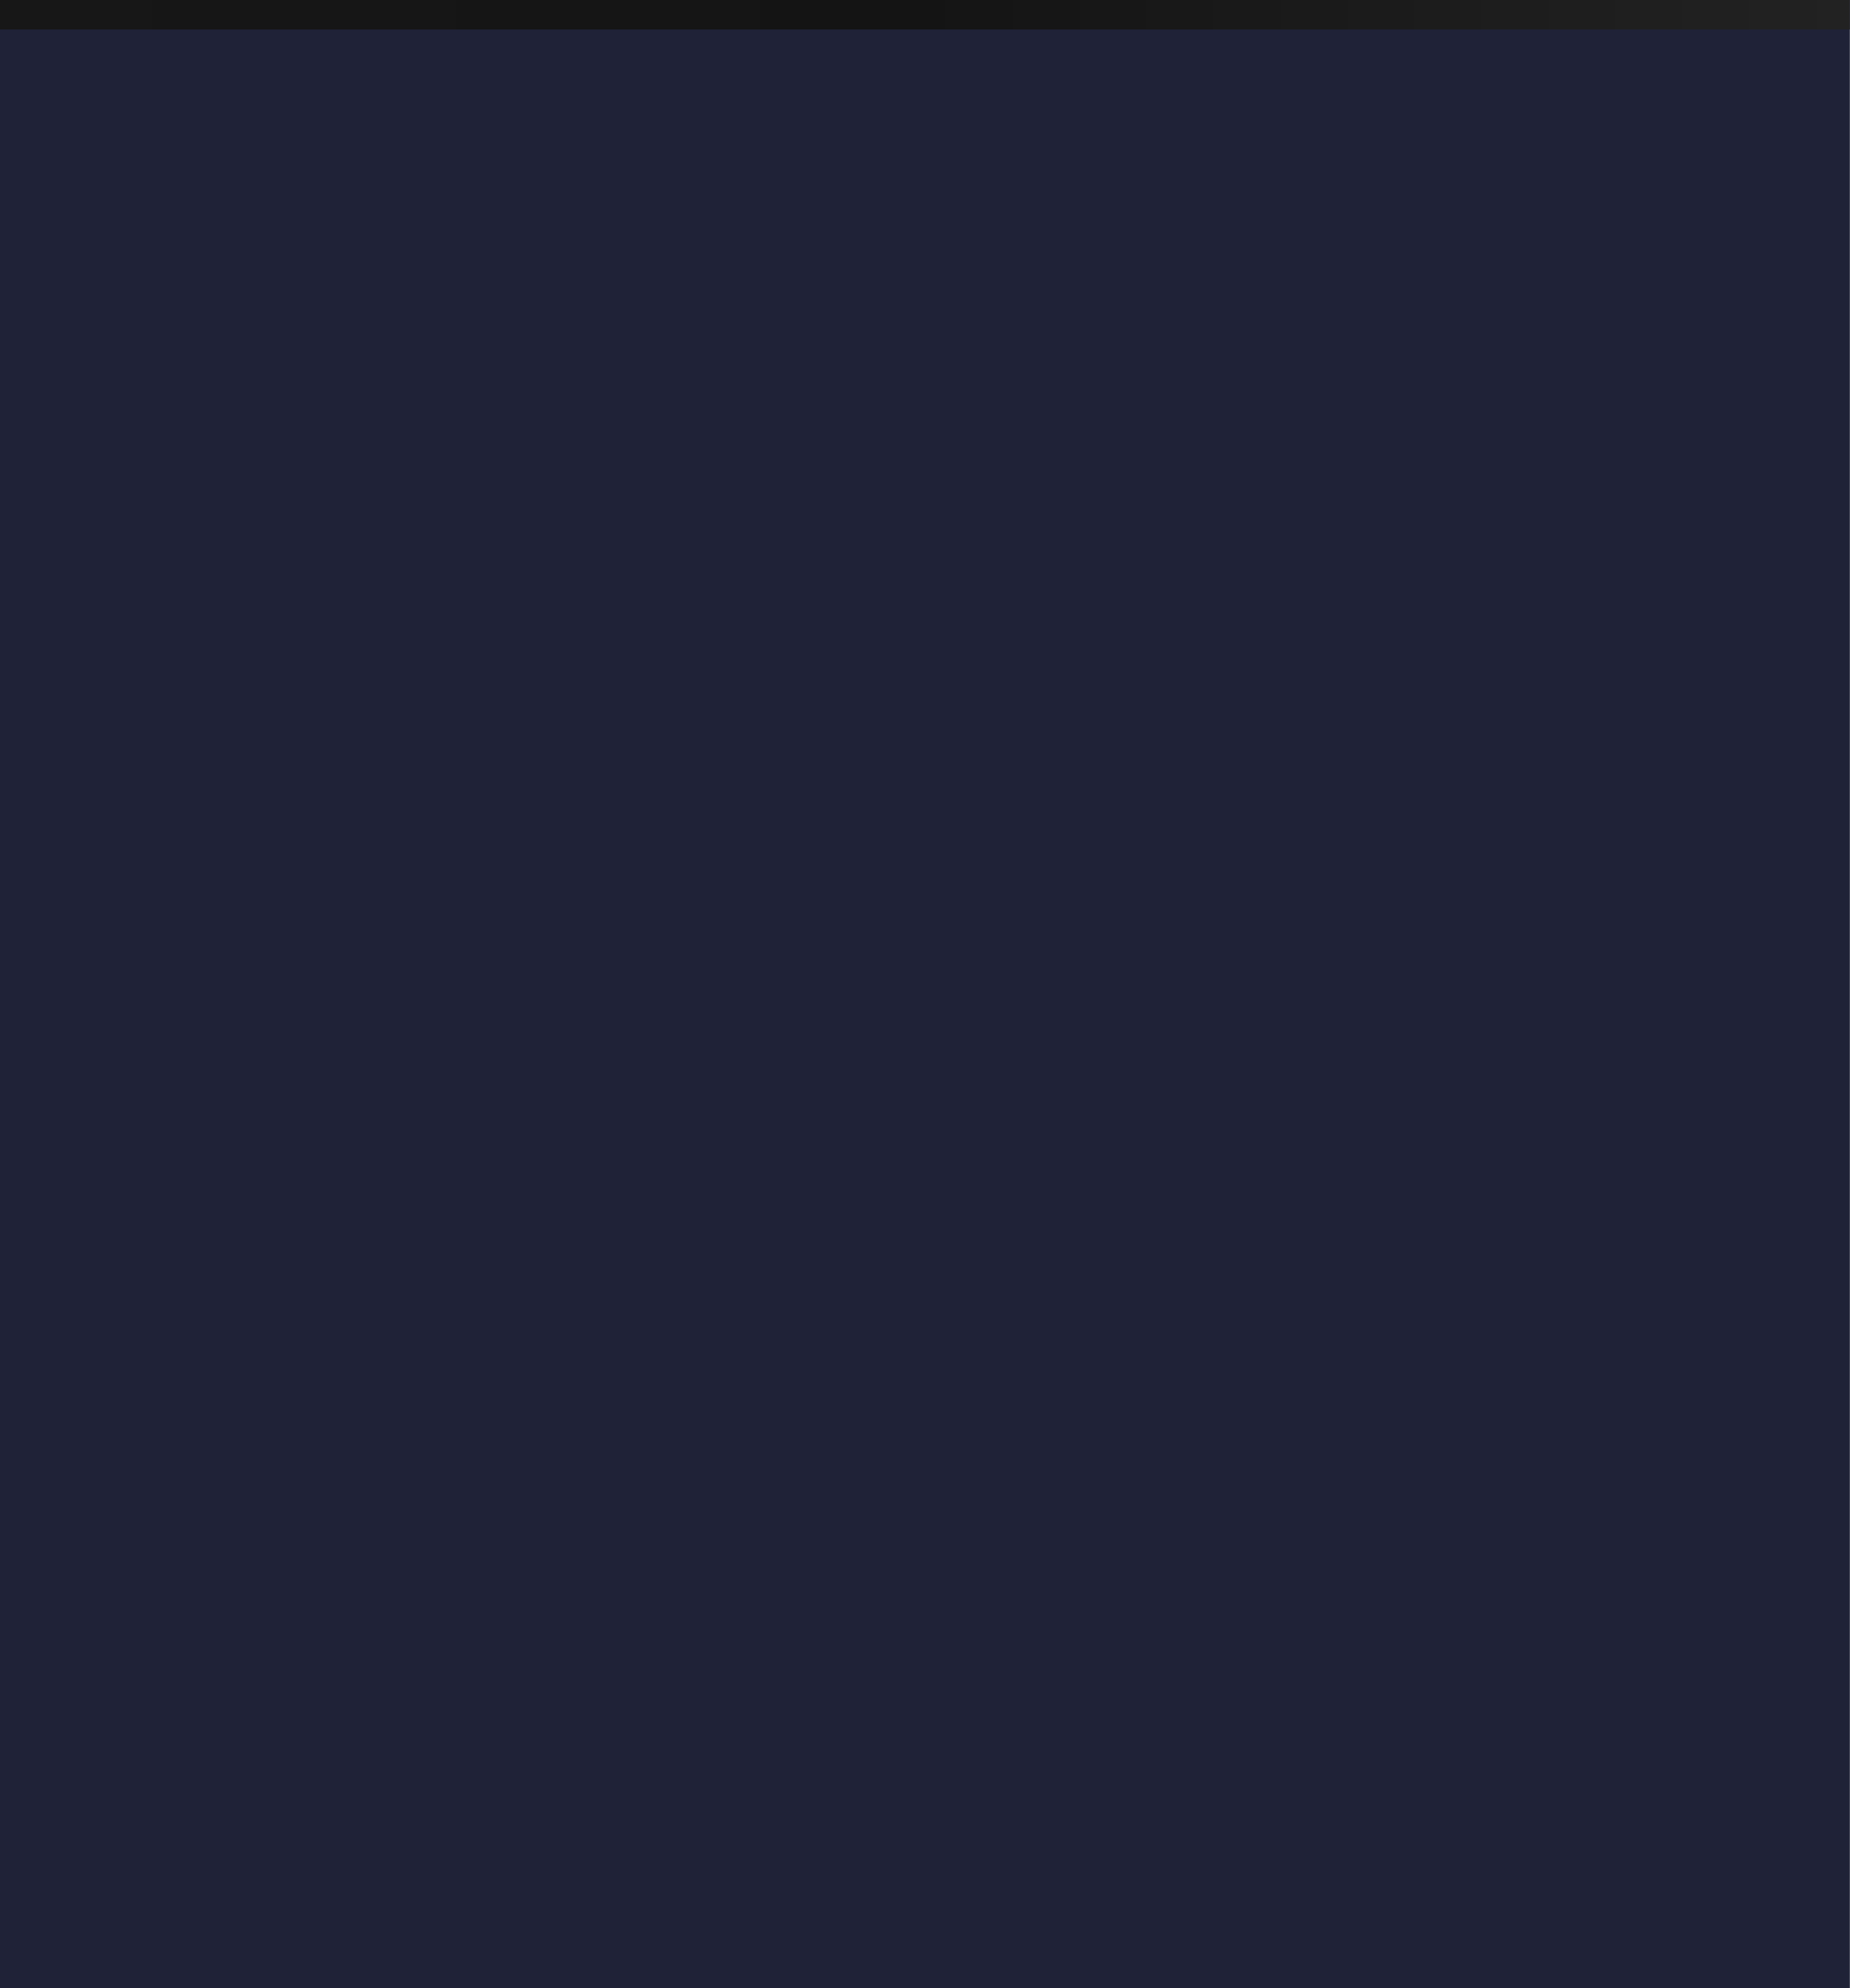
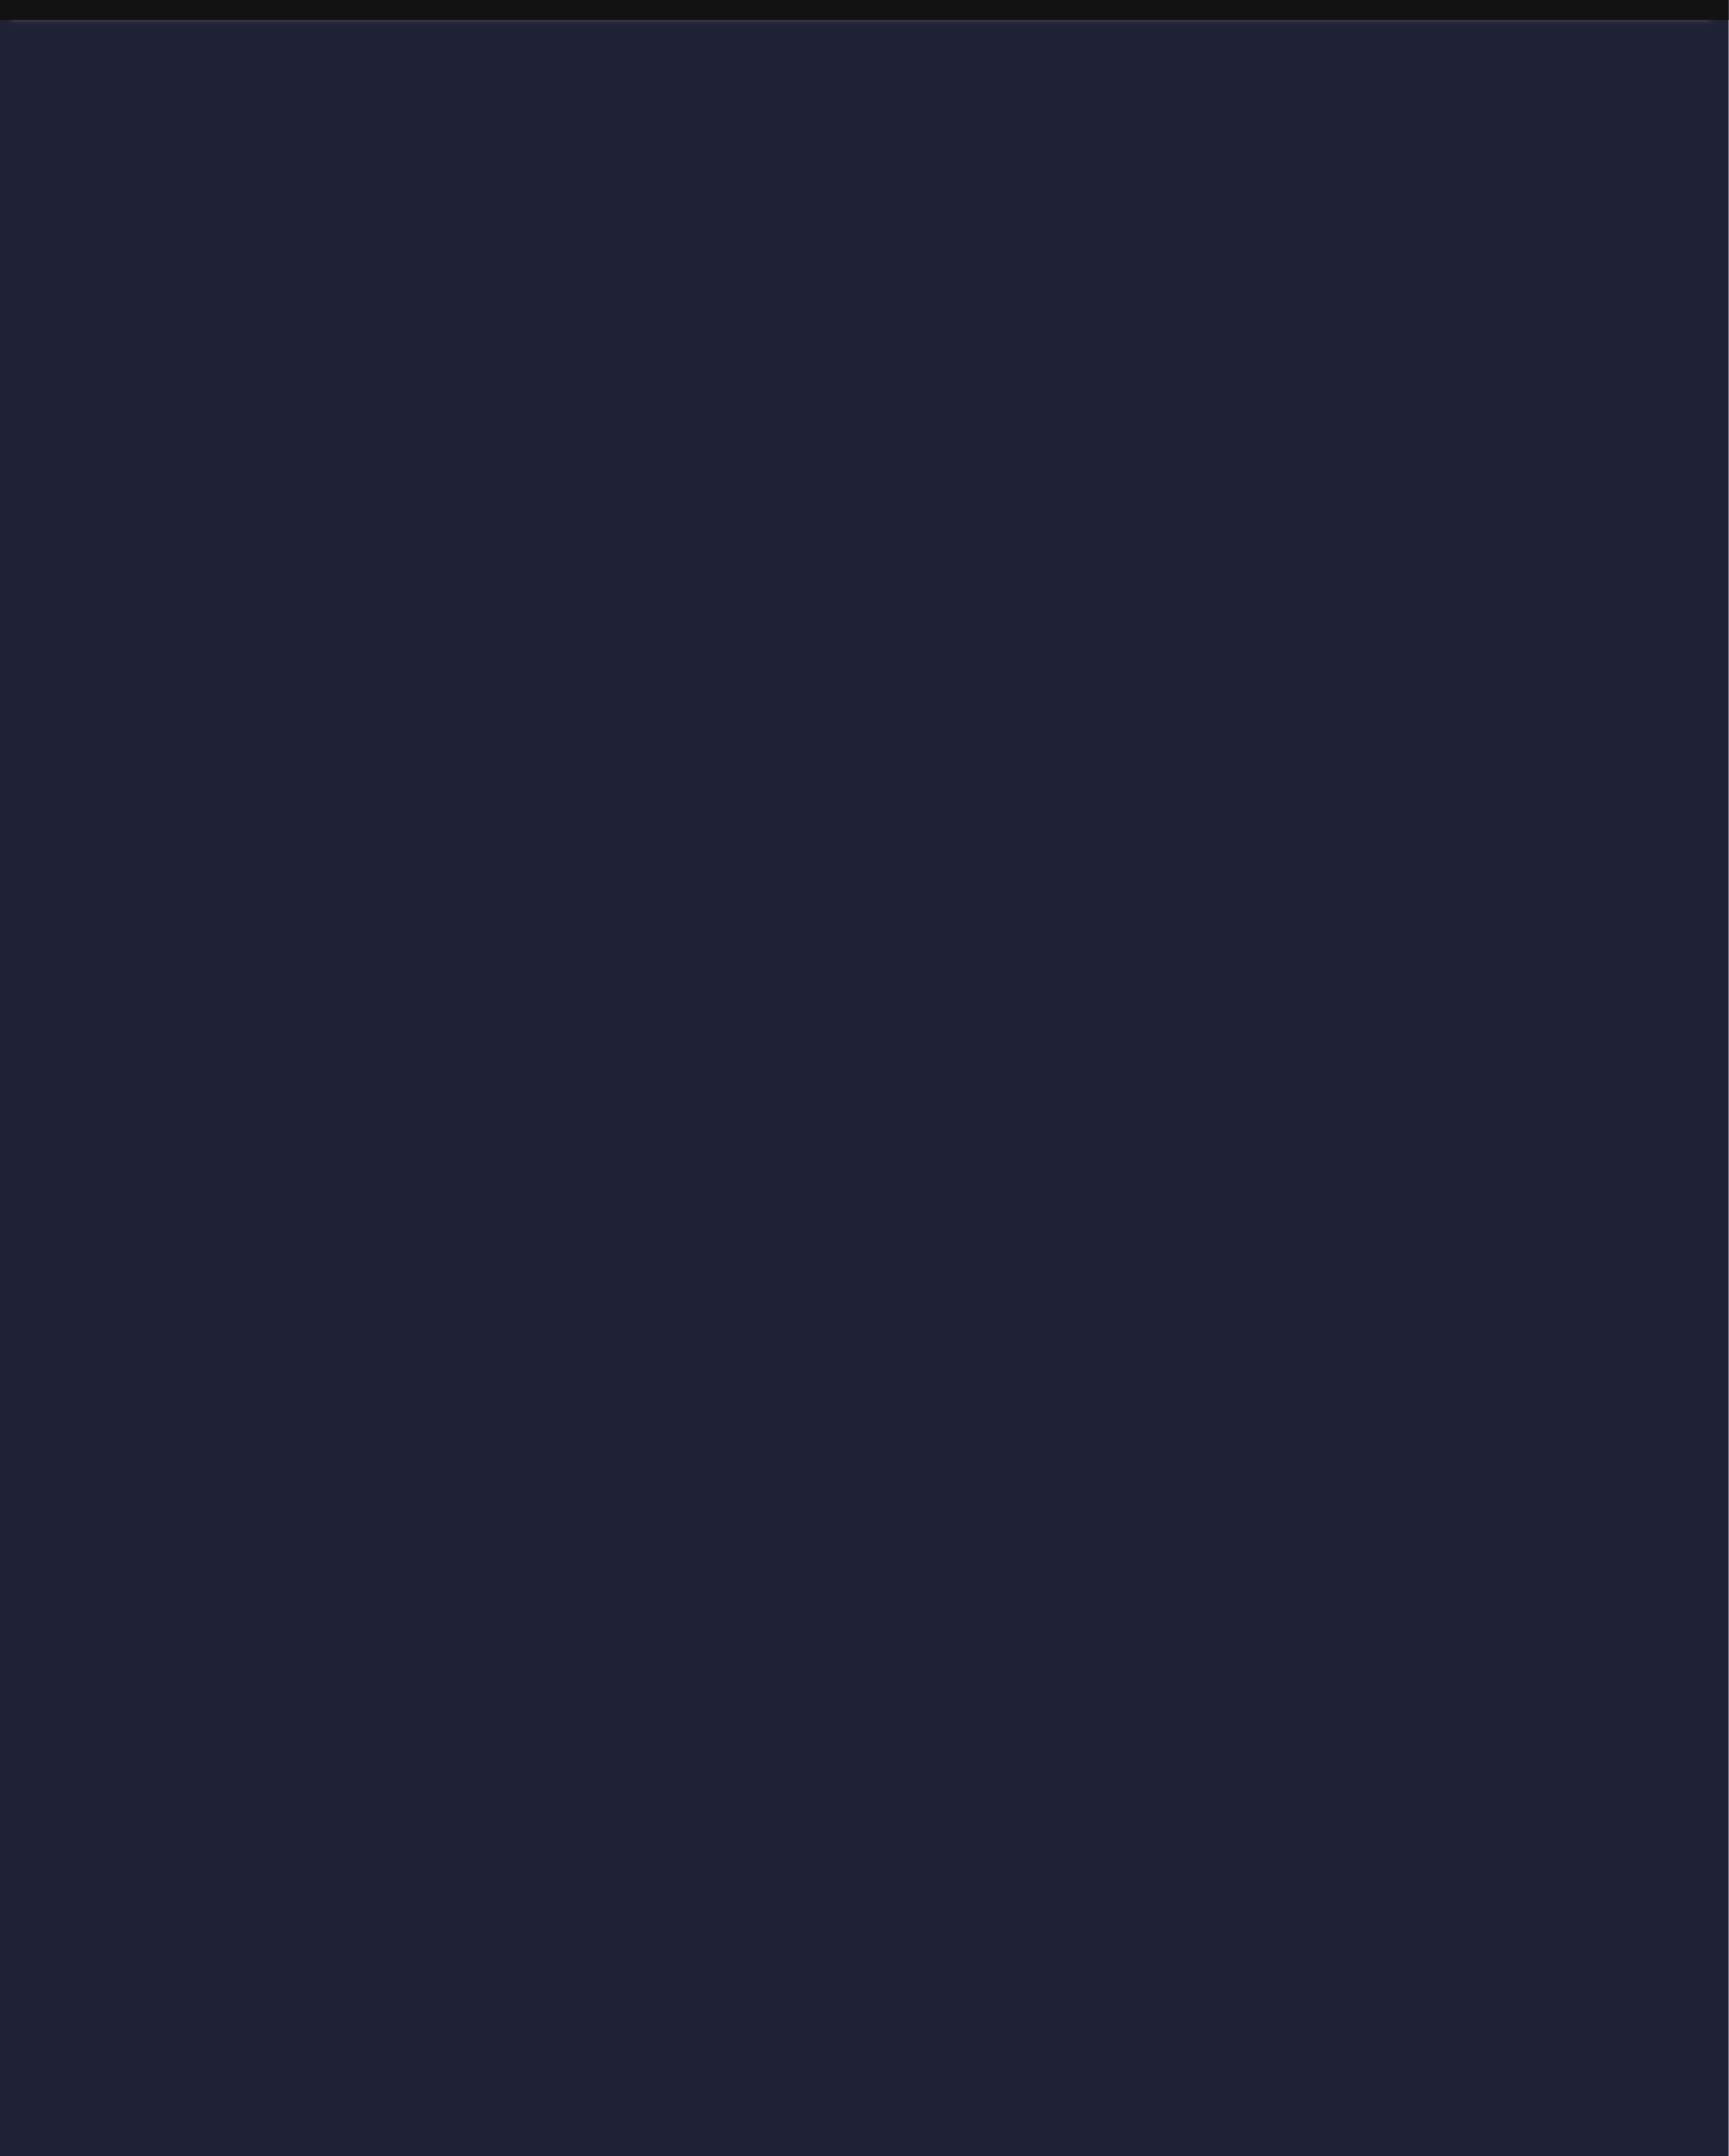
- <svg xmlns="http://www.w3.org/2000/svg" width="6086" height="6539" viewBox="0 0 6086 6539" fill="none">
-   <rect width="6086" height="6539" fill="#1F2237" />
-   <rect width="6086" height="97" fill="url(#paint0_linear)" />
+ <svg xmlns="http://www.w3.org/2000/svg" width="8133" height="10143" viewBox="0 0 8133 10143" fill="none">
+   <rect width="8133" height="10143" fill="#1F2237" />
+   <g filter="url(#filter0_f_536:1034)">
+     <rect x="52" y="61" width="7997" height="29" fill="#B1ADAD" fill-opacity="0.5" />
+   </g>
+   <rect width="8133" height="94" fill="#121212" />
  <defs>
-     <linearGradient id="paint0_linear" x1="3.75013e-06" y1="48.936" x2="6086" y2="48.937" gradientUnits="userSpaceOnUse">
-       <stop stop-color="#171717" />
-       <stop offset="0.493" stop-color="#141414" />
-       <stop offset="1" stop-color="#222222" />
-     </linearGradient>
+     <filter id="filter0_f_536:1034" x="24" y="33" width="8053" height="85" filterUnits="userSpaceOnUse" color-interpolation-filters="sRGB">
+       <feFlood flood-opacity="0" result="BackgroundImageFix" />
+       <feBlend mode="normal" in="SourceGraphic" in2="BackgroundImageFix" result="shape" />
+       <feGaussianBlur stdDeviation="14" result="effect1_foregroundBlur_536:1034" />
+     </filter>
  </defs>
</svg>
